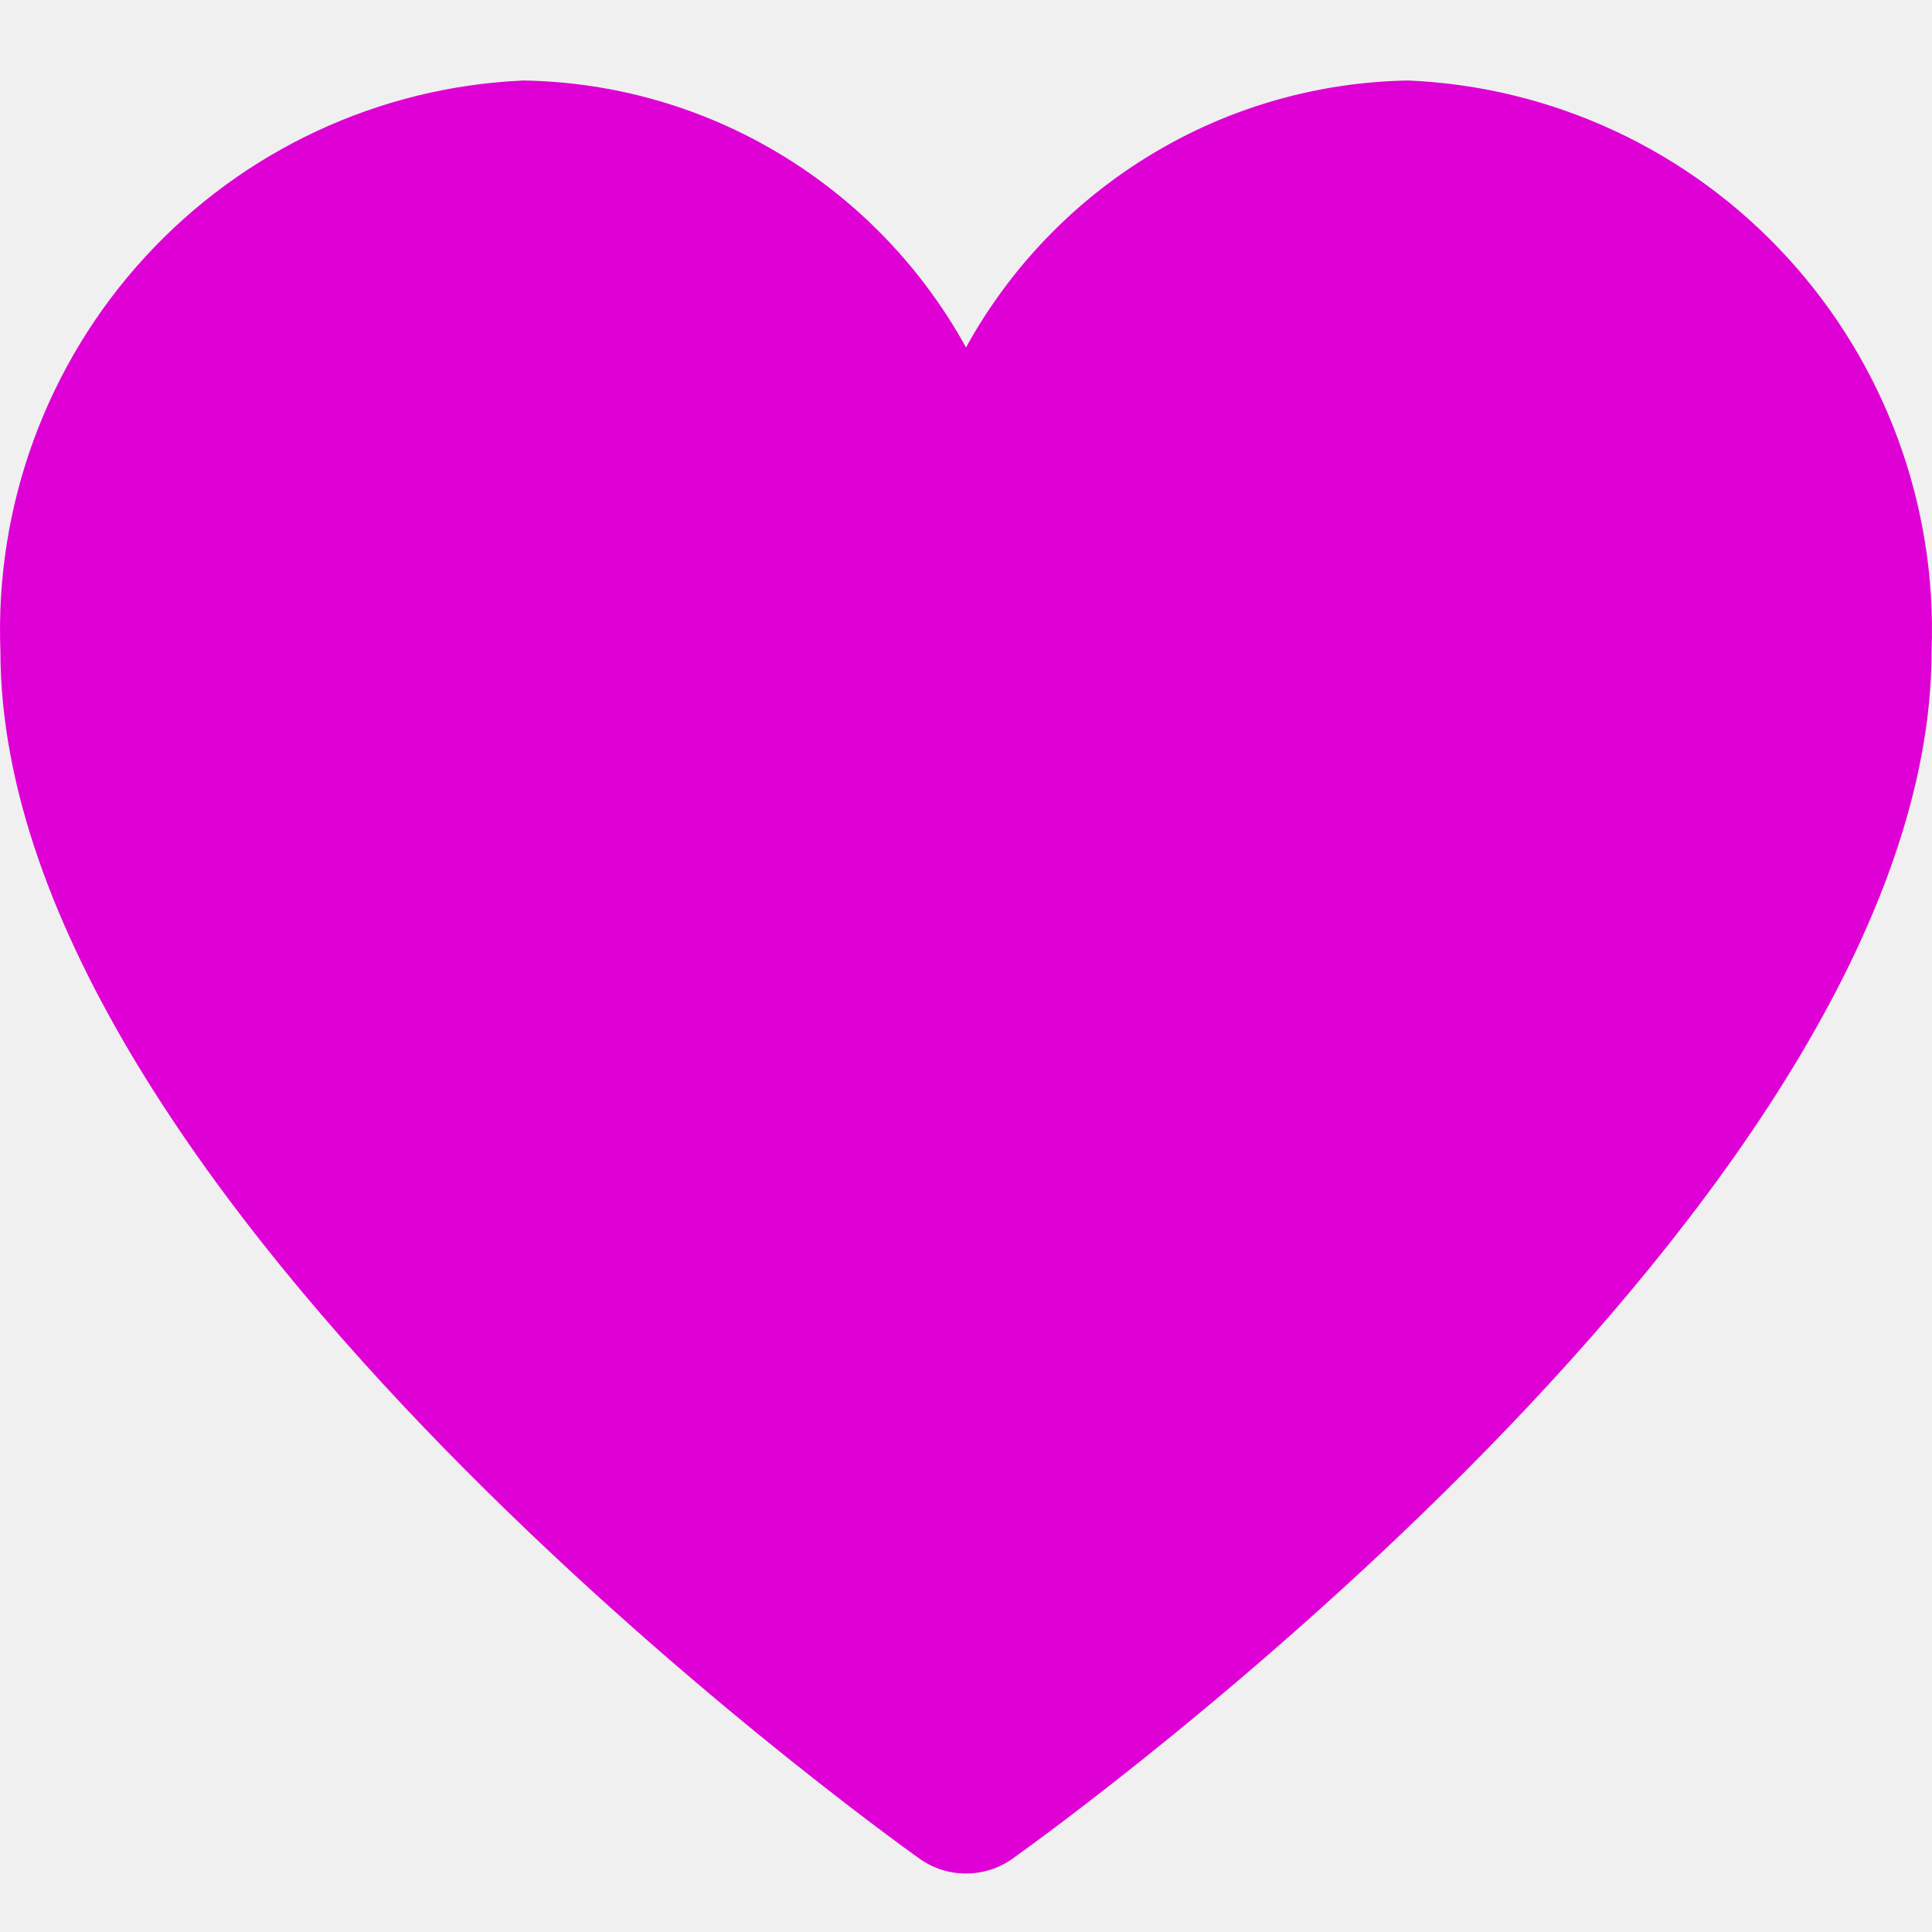
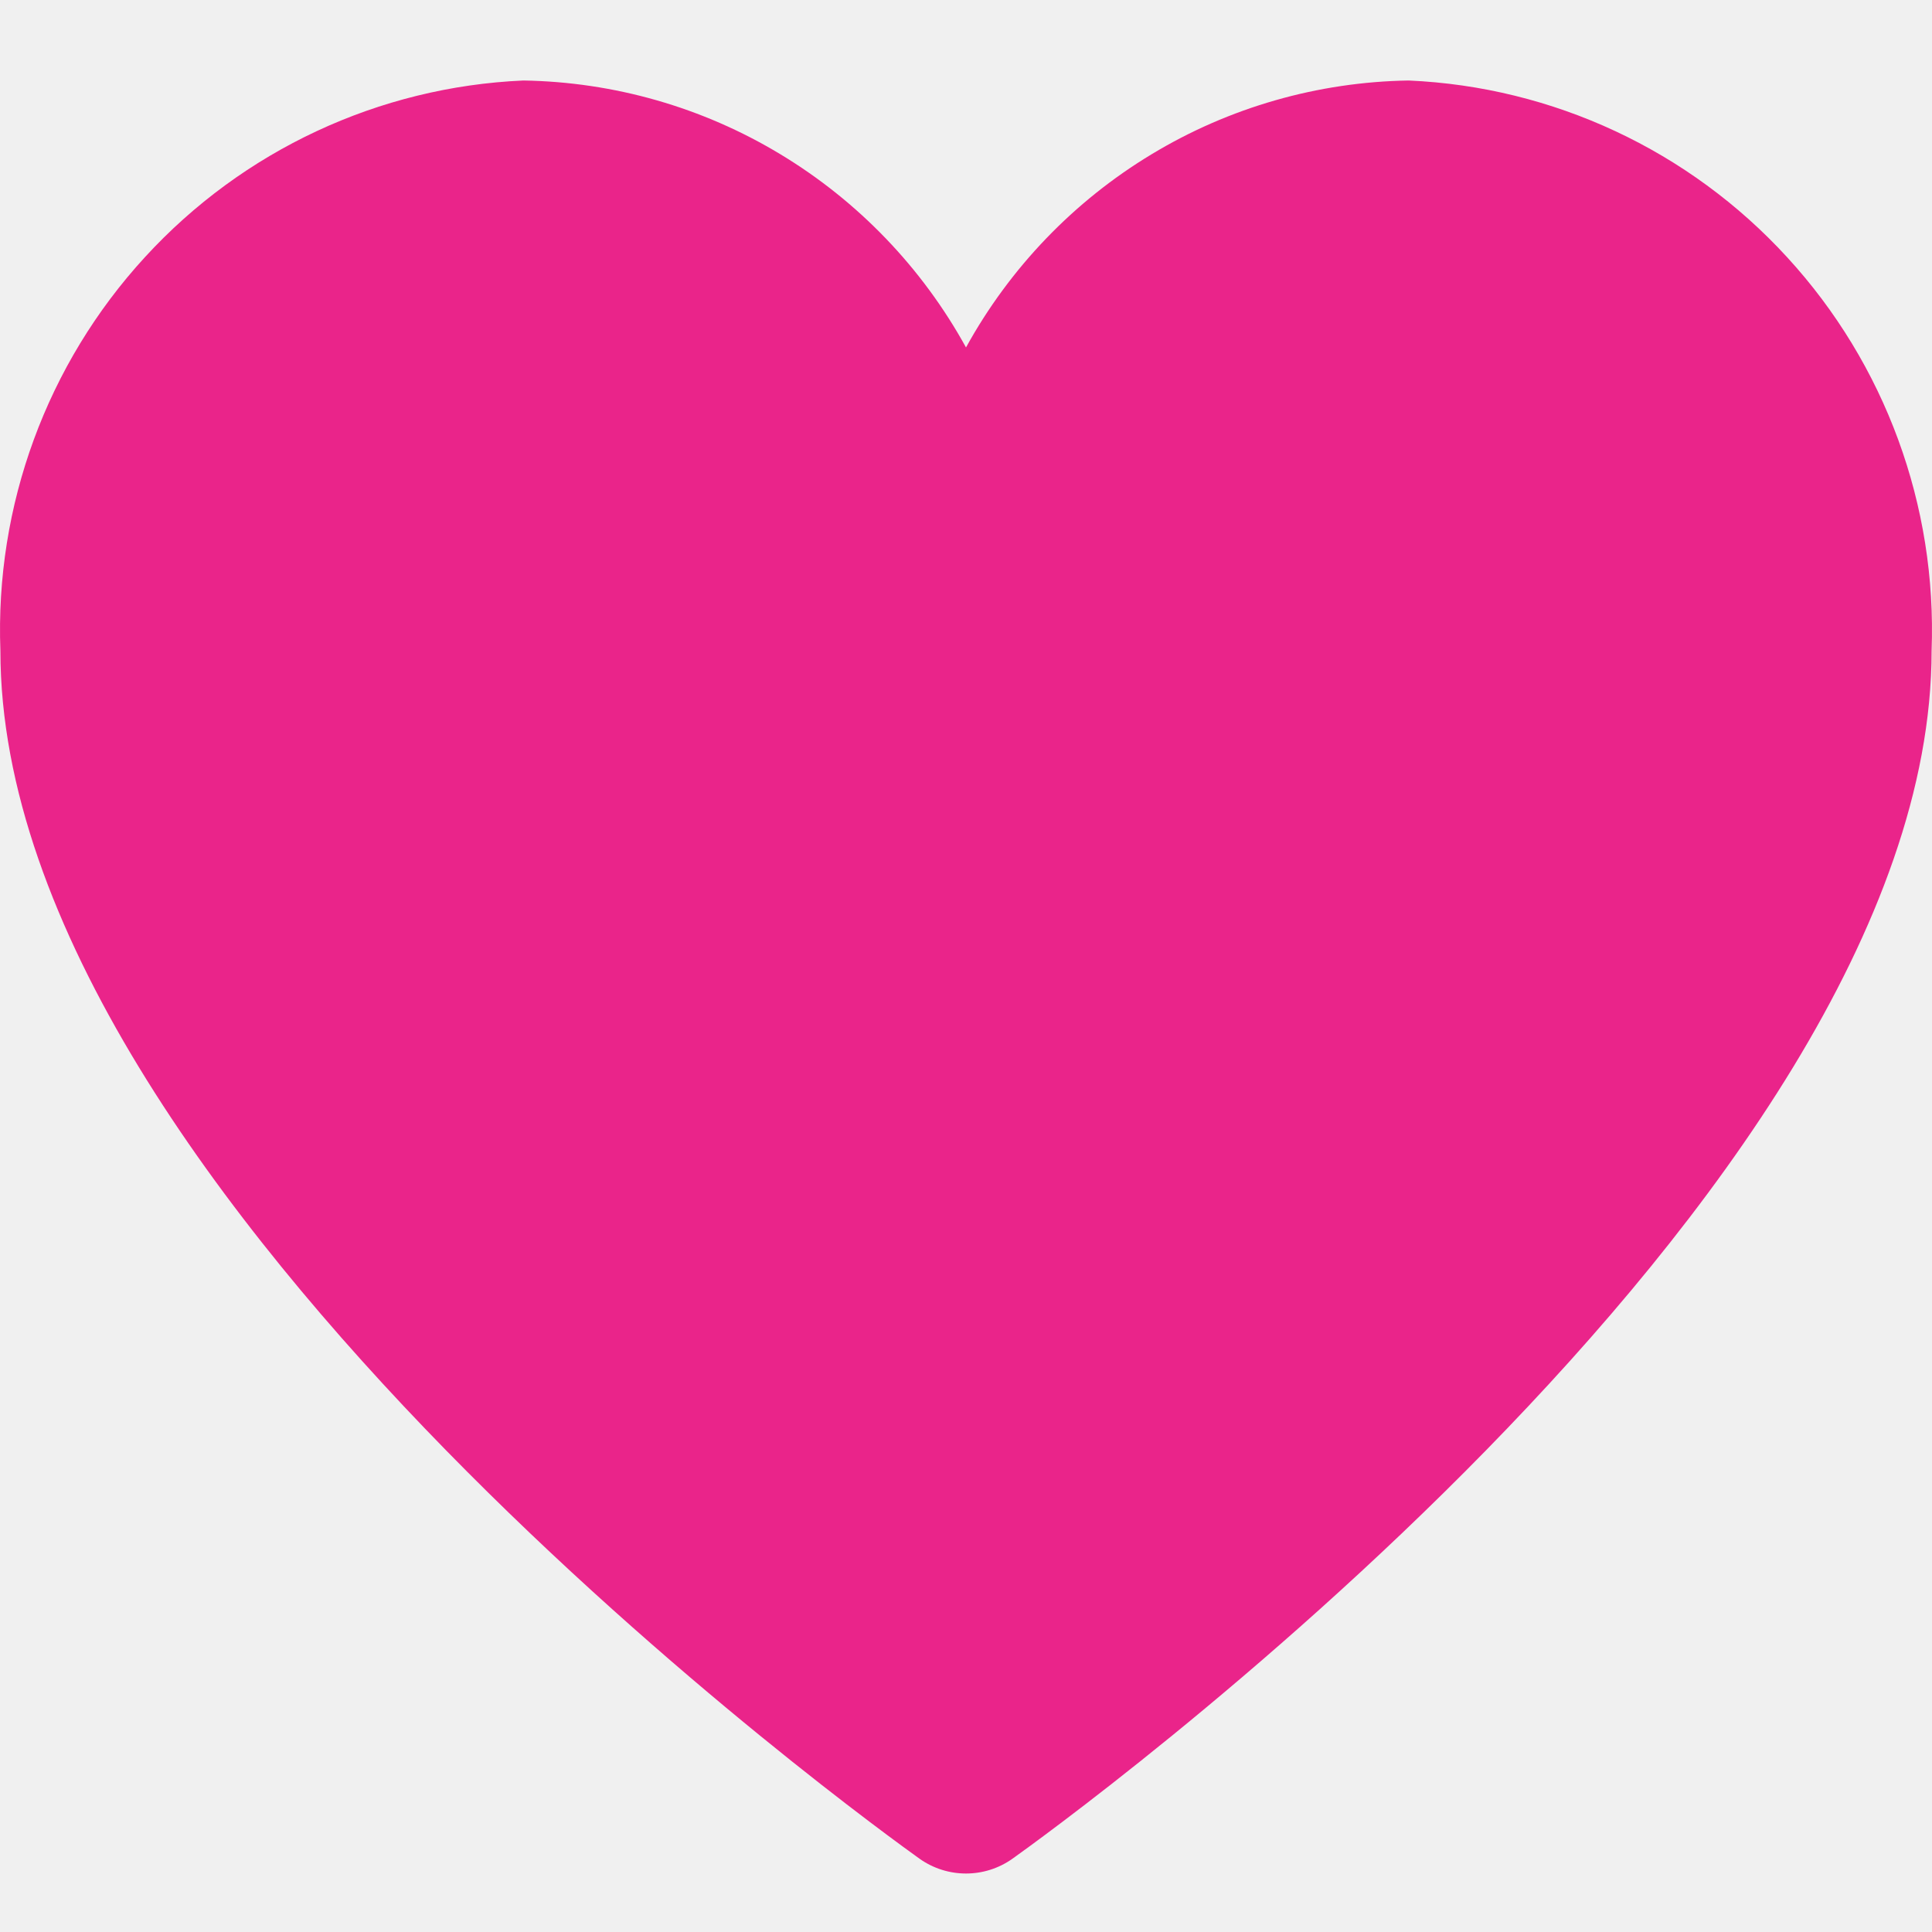
<svg xmlns="http://www.w3.org/2000/svg" width="24" height="24" viewBox="0 0 24 24" fill="none">
-   <g clip-path="url(#clip0_249_13349)">
-     <path fill-rule="evenodd" clip-rule="evenodd" d="M14.306 1.916C15.271 1.333 16.372 1.018 17.498 1C19.292 1.078 20.983 1.867 22.2 3.195C23.418 4.522 24.063 6.28 23.995 8.084C23.995 14.892 13.044 22.757 12.578 23.089C12.232 23.335 11.768 23.335 11.422 23.089C10.956 22.755 0.005 14.892 0.005 8.084C-0.063 6.28 0.582 4.522 1.8 3.195C3.017 1.867 4.708 1.078 6.502 1C7.628 1.018 8.729 1.333 9.694 1.916C10.659 2.498 11.455 3.326 12 4.316C12.545 3.326 13.341 2.498 14.306 1.916Z" fill="#DF00D5" />
+   <g clip-path="url(#clip0_97_1616)">
+     <path fill-rule="evenodd" clip-rule="evenodd" d="M14.306 1.916C15.271 1.333 16.372 1.018 17.498 1C19.292 1.078 20.983 1.867 22.2 3.195C23.418 4.522 24.063 6.28 23.995 8.084C23.995 14.892 13.044 22.757 12.578 23.089C12.232 23.335 11.768 23.335 11.422 23.089C10.956 22.755 0.005 14.892 0.005 8.084C-0.063 6.28 0.582 4.522 1.8 3.195C3.017 1.867 4.708 1.078 6.502 1C7.628 1.018 8.729 1.333 9.694 1.916C10.659 2.498 11.455 3.326 12 4.316C12.545 3.326 13.341 2.498 14.306 1.916Z" fill="#EA248A" />
  </g>
  <defs>
-     <clipPath id="clip0_249_13349">
+     <clipPath id="clip0_97_1616">
      <rect width="24" height="24" fill="white" />
    </clipPath>
  </defs>
</svg>
